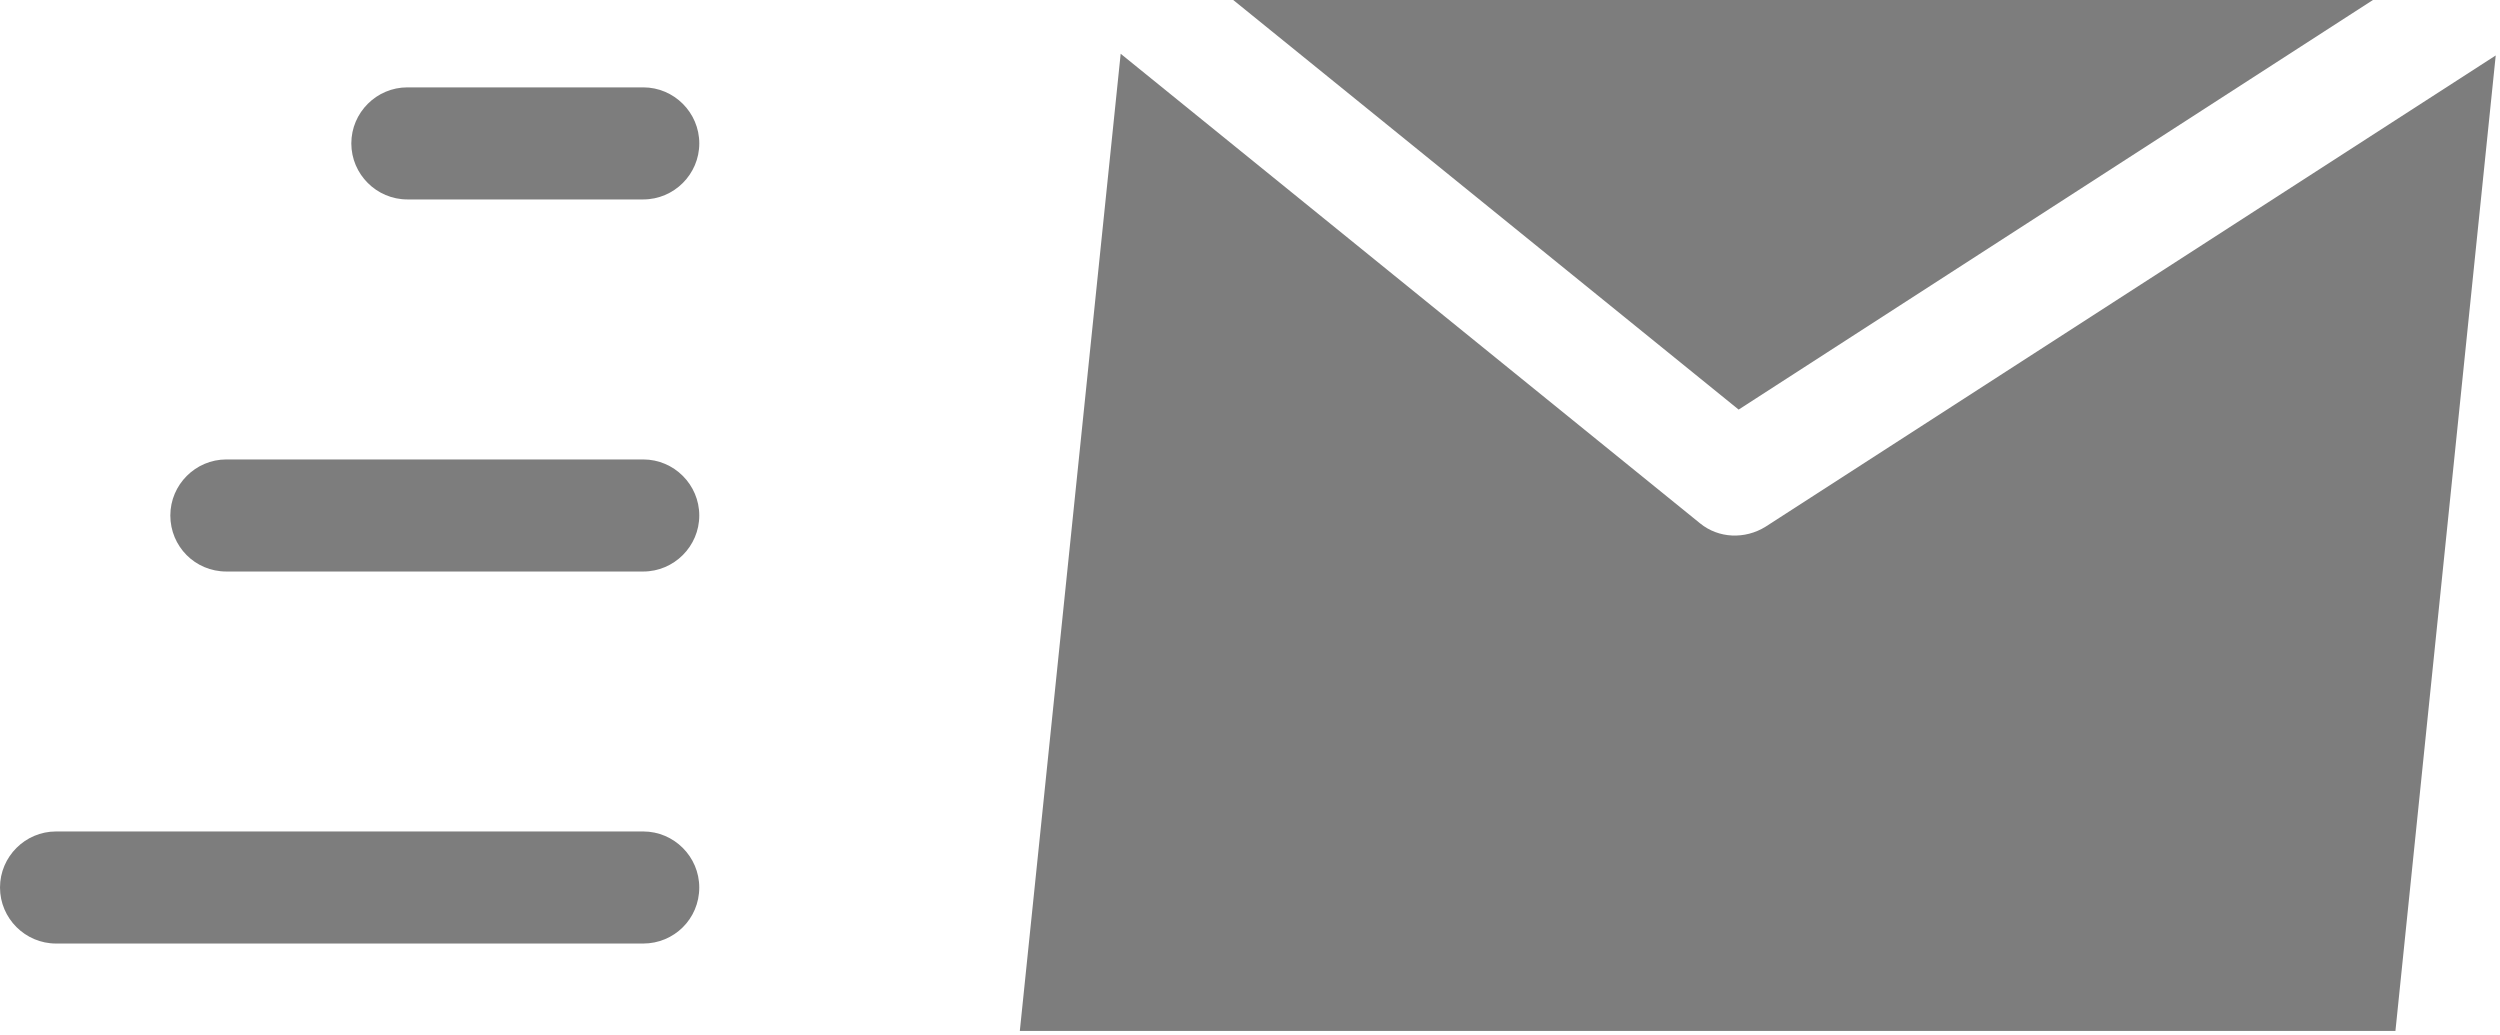
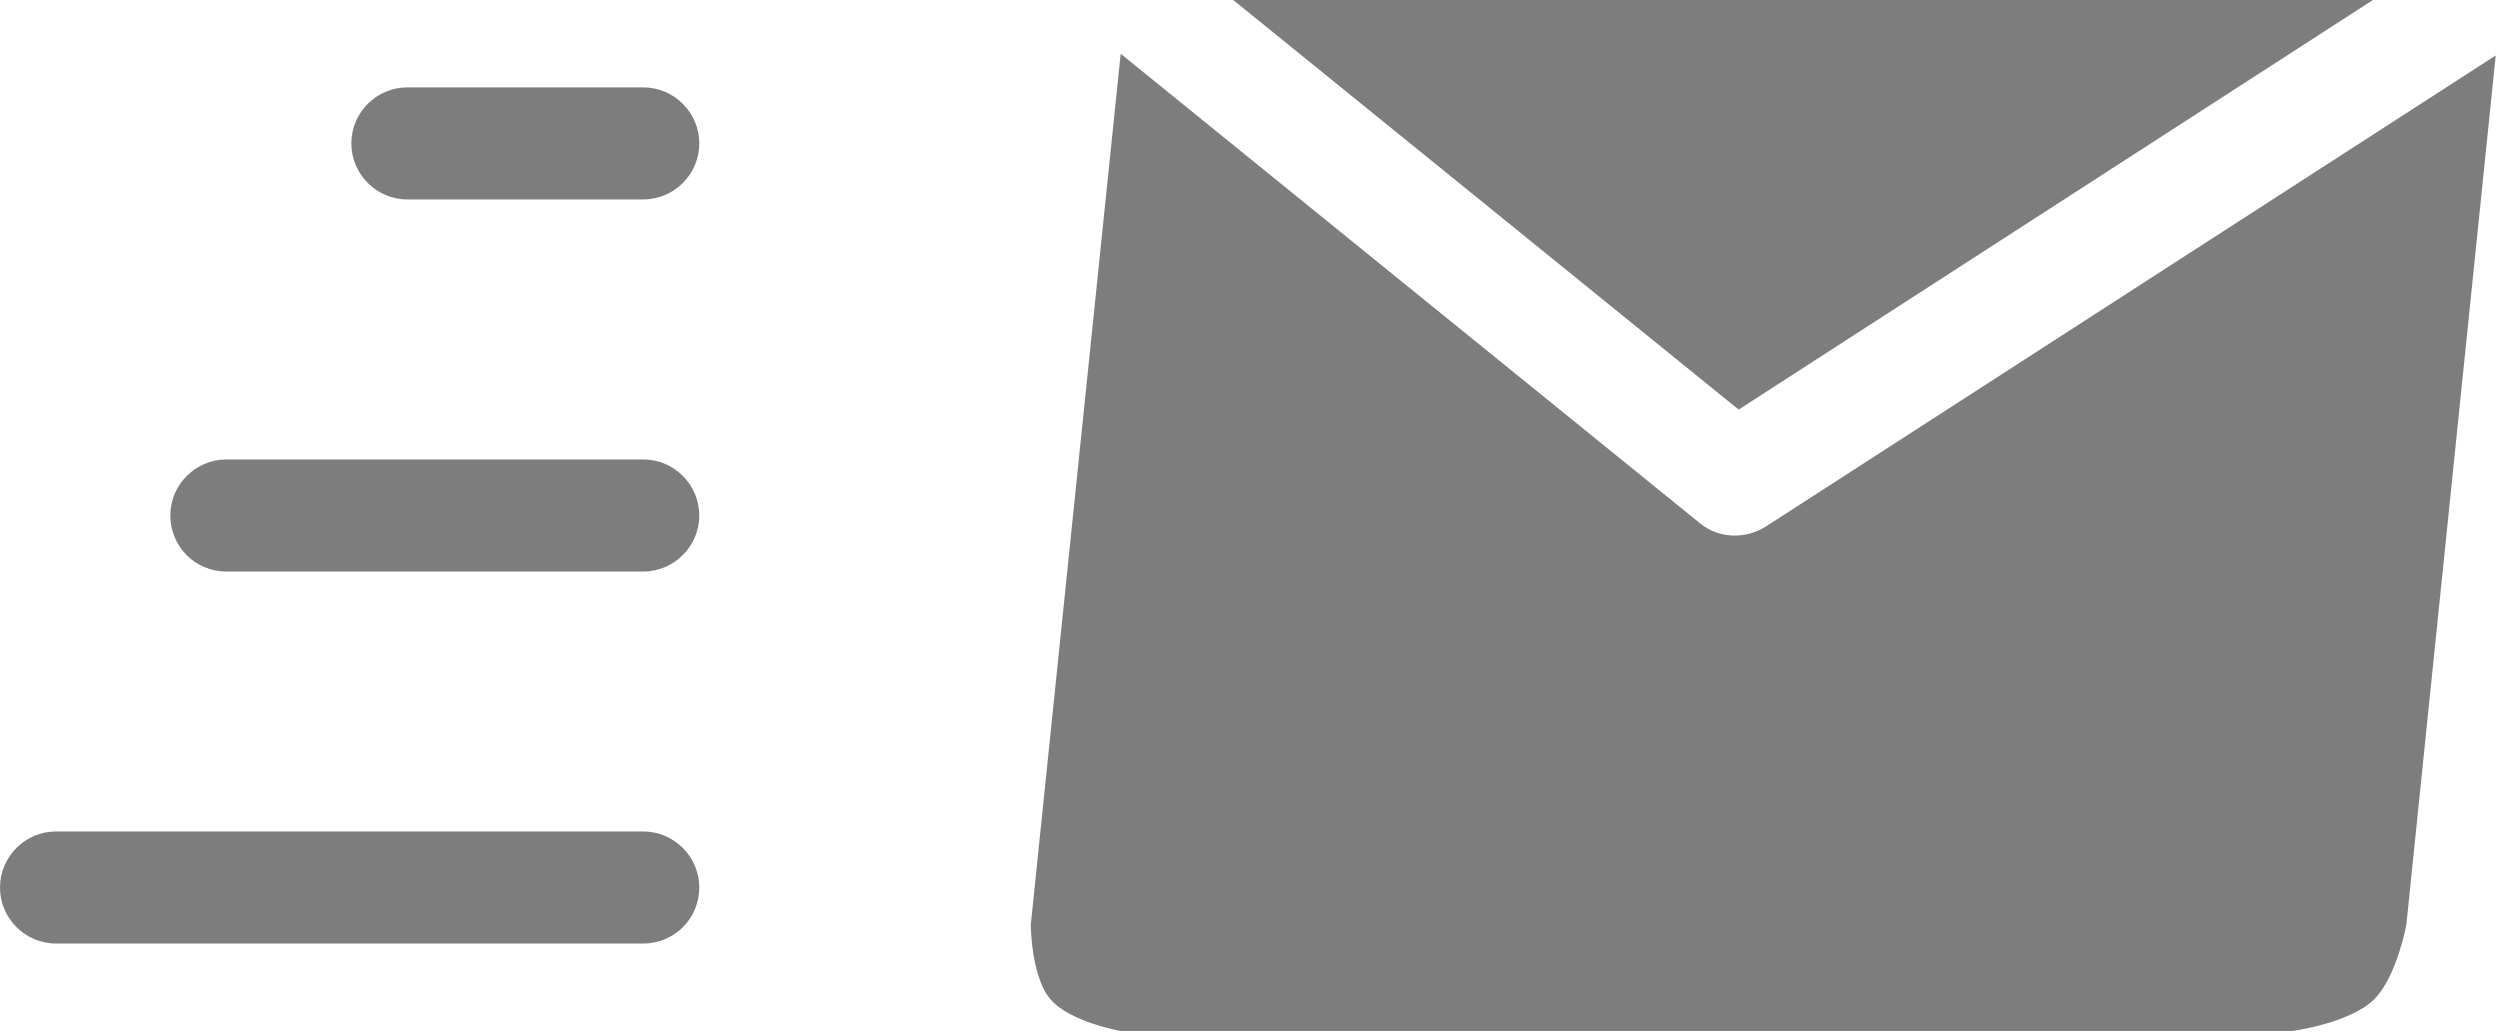
<svg xmlns="http://www.w3.org/2000/svg" width="488" height="202" viewBox="0 0 488 202" fill="none">
-   <path d="M331.846 102.15L218.756 10.494L199.068 201.244H467.588L487.166 10.824L344.646 102.808C340.599 105.323 335.459 105.105 331.849 102.152L331.846 102.15Z" fill="#7D7D7D" />
+   <path d="M331.846 102.15L218.756 10.494L201.209 180.5C201.209 180.5 201.237 190.517 205 195C208.793 199.519 218.756 201.244 218.756 201.244H447.5C447.5 201.244 458.762 199.748 463.5 195C467.852 190.638 469.721 180.5 469.721 180.5L487.166 10.824L344.646 102.808C340.599 105.324 335.458 105.105 331.849 102.152L331.846 102.15Z" fill="#7D7D7D" />
  <path d="M463.196 0H240.726L339.382 79.953L463.196 0Z" fill="#7D7D7D" />
  <path d="M44.186 111.56H125.561C131.577 111.56 136.499 106.638 136.499 100.622C136.499 94.606 131.577 89.684 125.561 89.684H44.186C38.17 89.684 33.248 94.606 33.248 100.622C33.248 106.638 38.061 111.56 44.186 111.56Z" fill="#7D7D7D" />
  <path d="M136.496 173.24C136.496 167.224 131.574 162.302 125.558 162.302H10.938C4.922 162.302 0 167.224 0 173.24C0 179.256 4.922 184.178 10.938 184.178H125.558C131.574 184.178 136.496 179.365 136.496 173.24Z" fill="#7D7D7D" />
  <path d="M79.516 38.93H125.563C131.579 38.93 136.501 34.008 136.501 27.992C136.501 21.976 131.579 17.054 125.563 17.054H79.516C73.501 17.054 68.578 21.976 68.578 27.992C68.578 34.008 73.5 38.93 79.516 38.93Z" fill="#7D7D7D" />
</svg>
